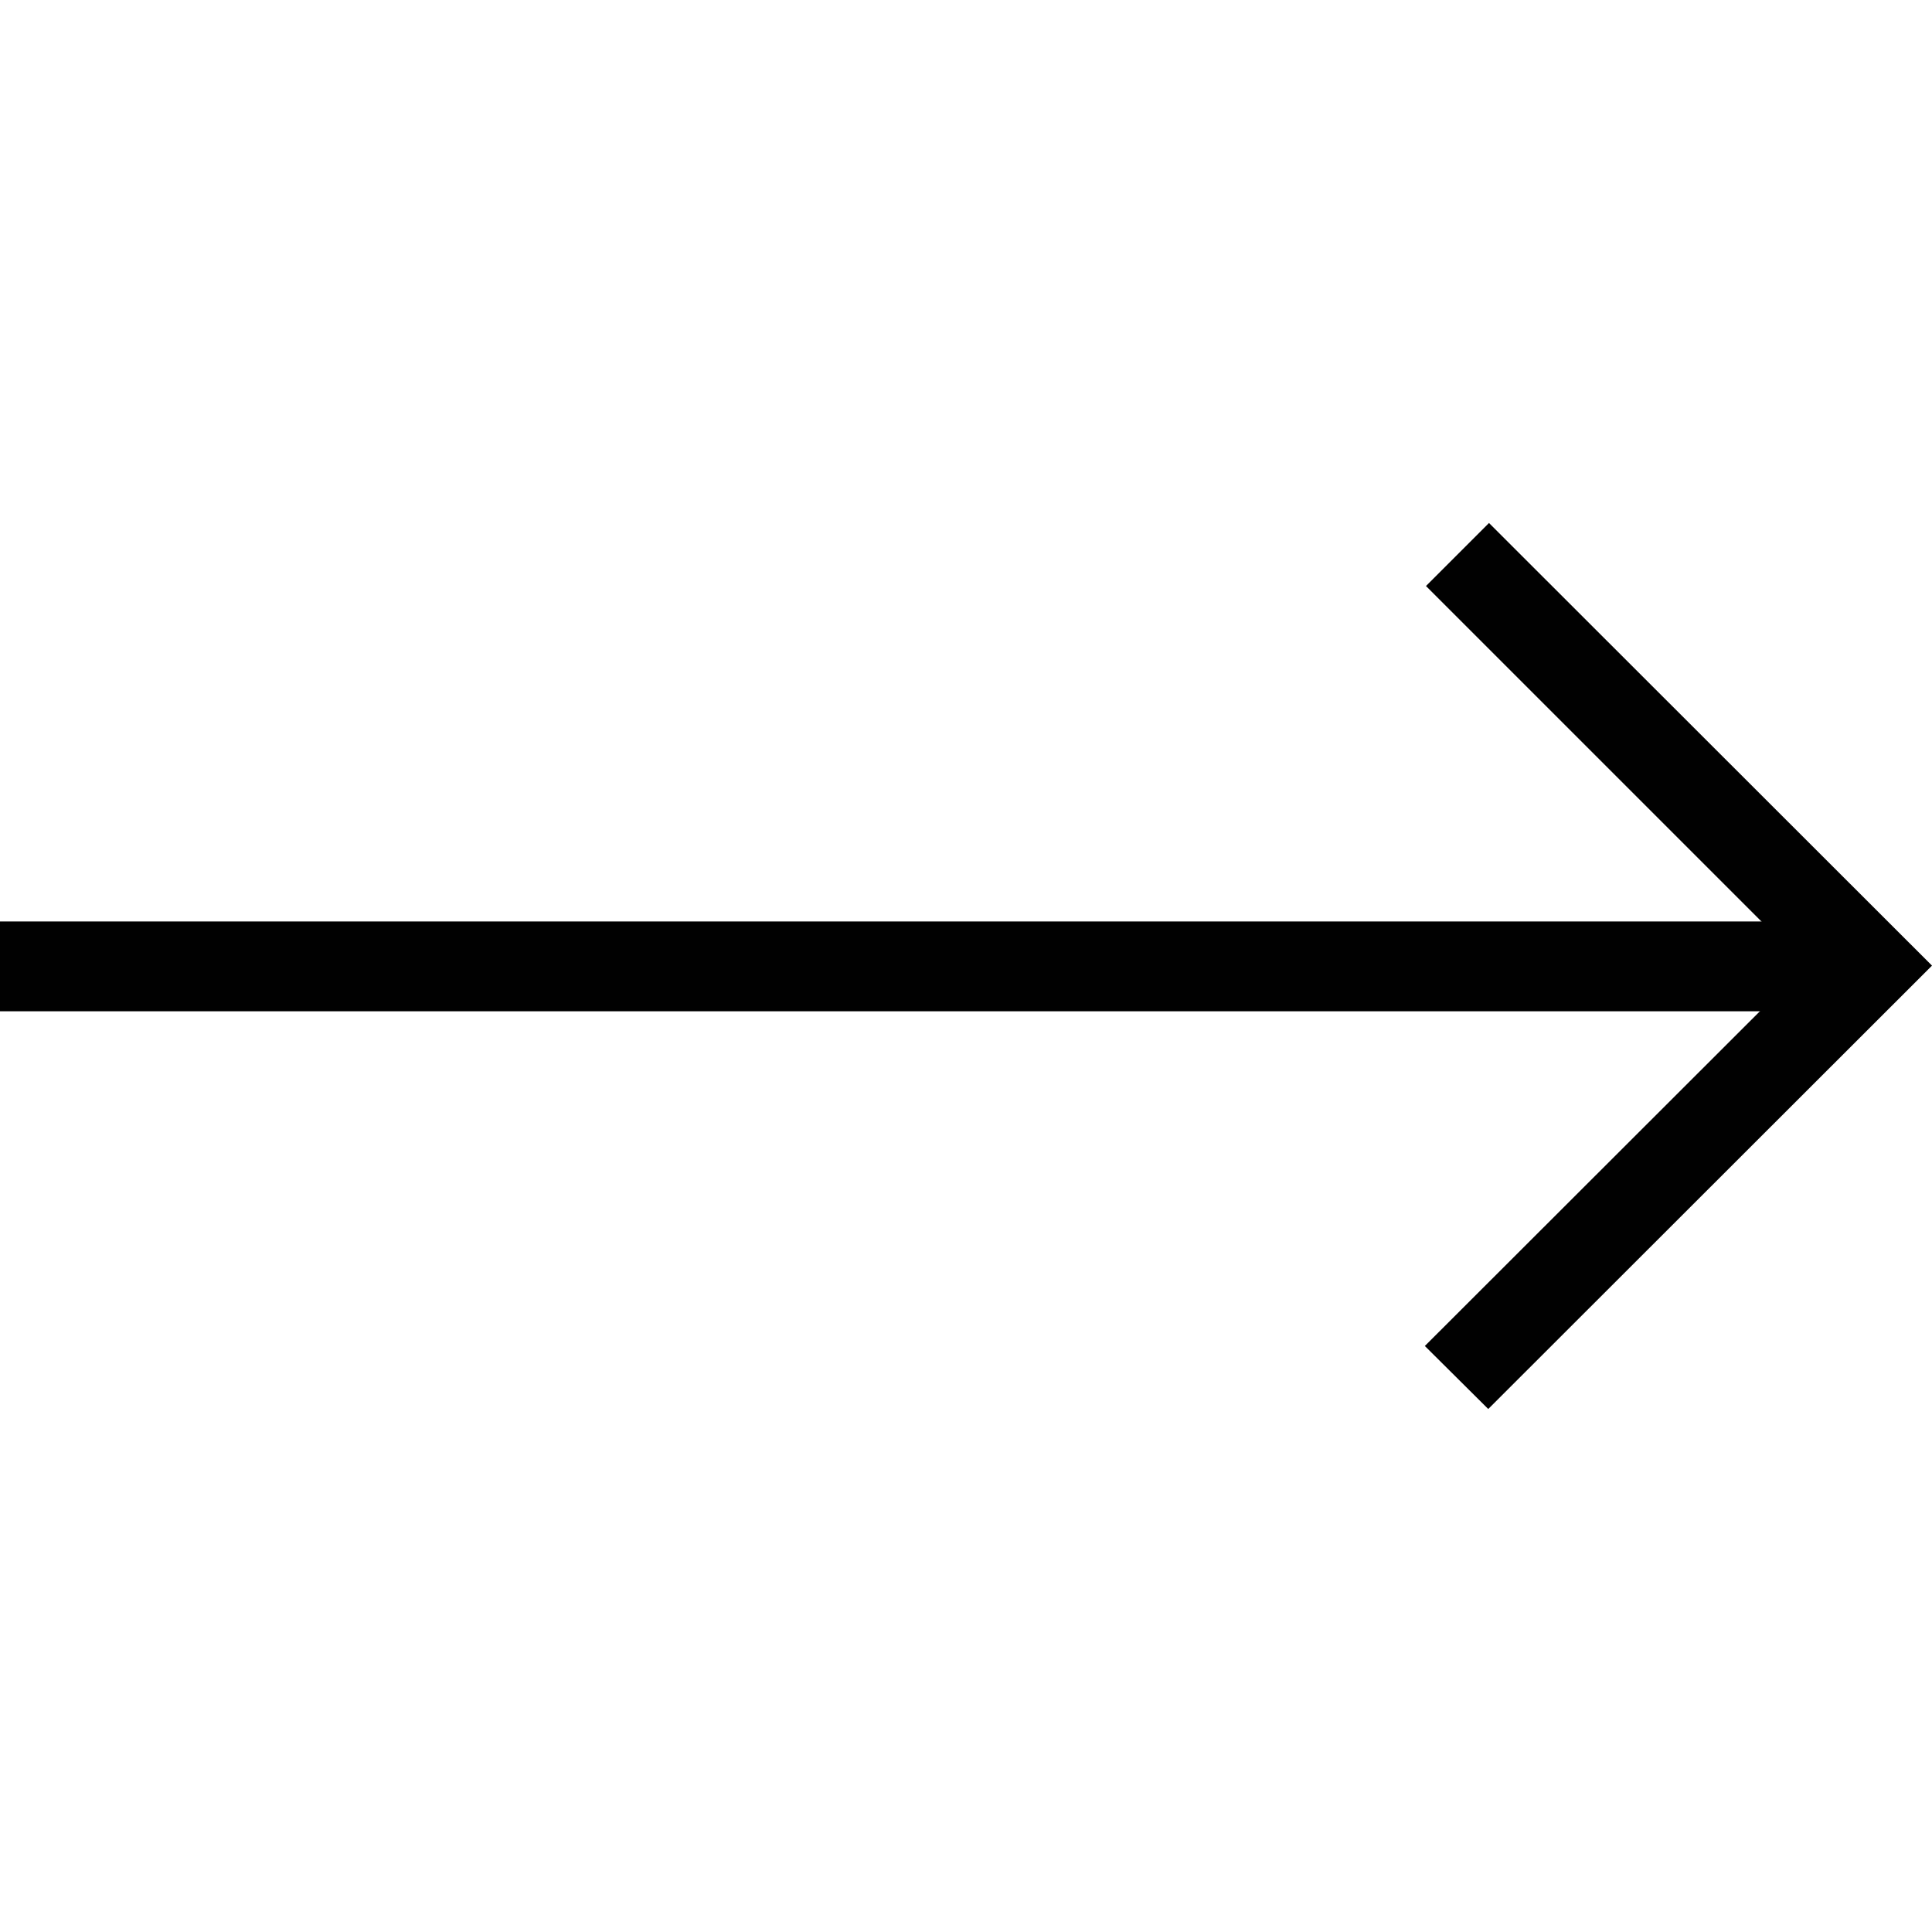
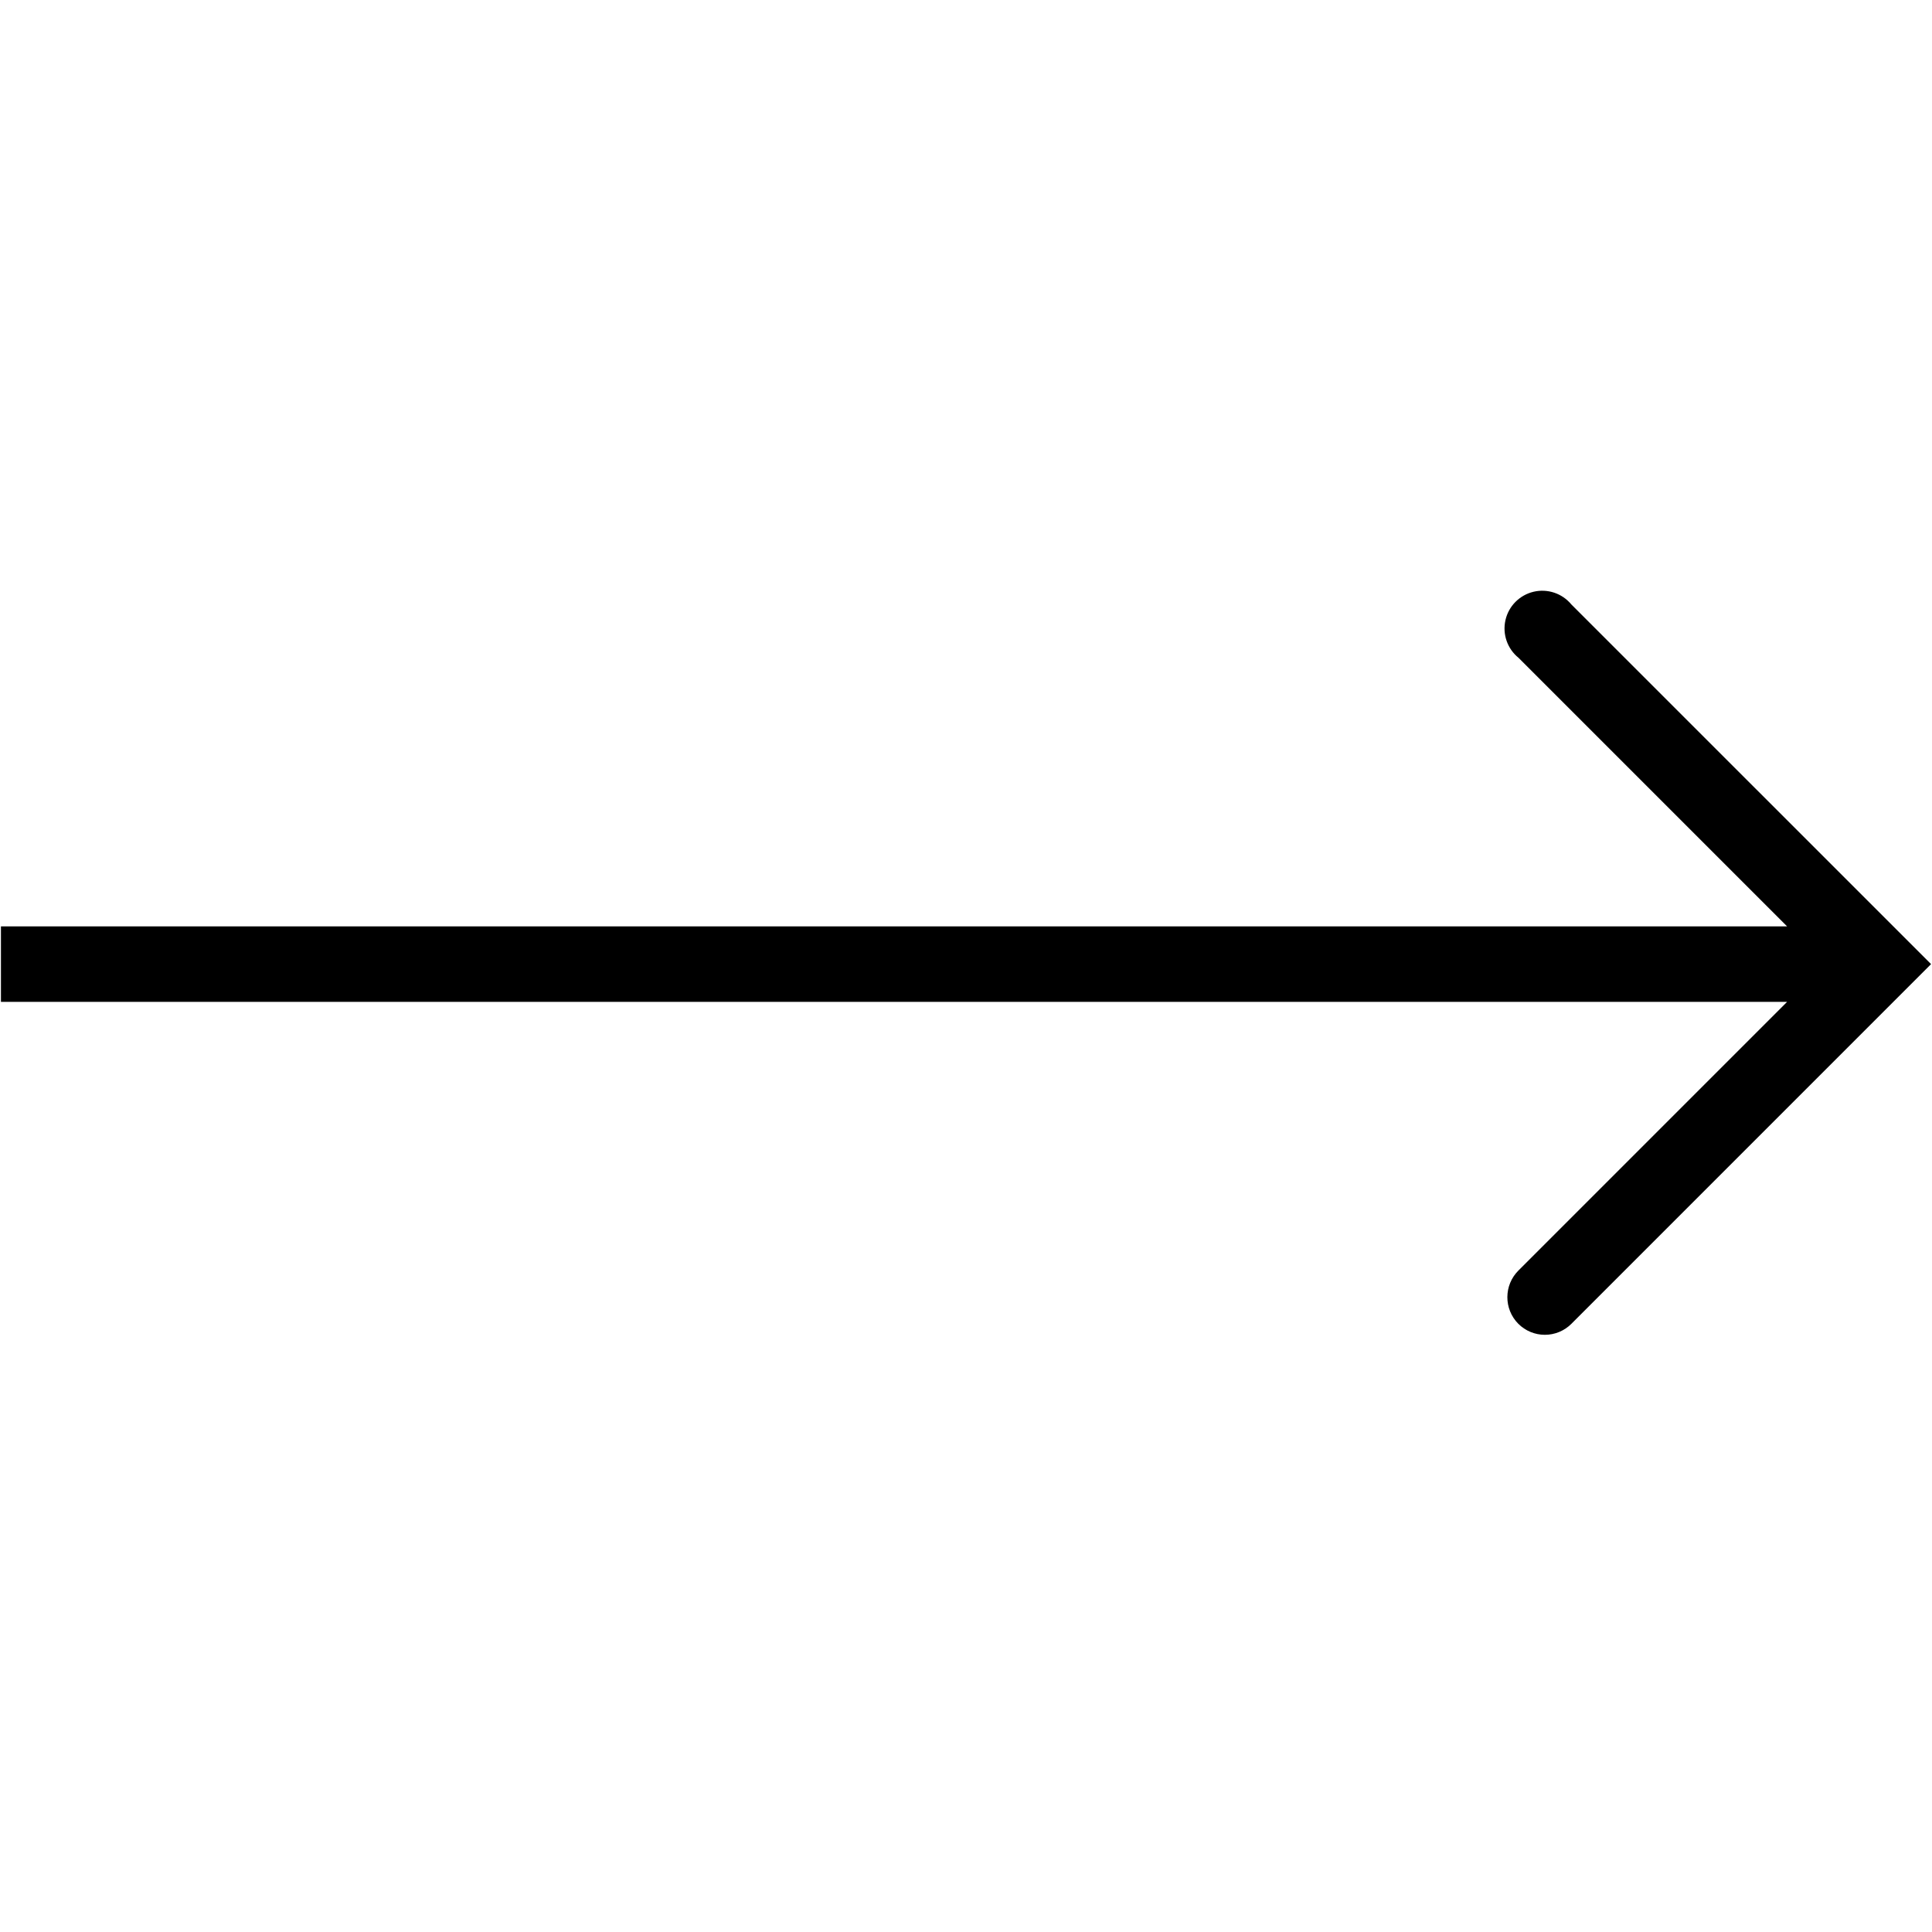
- <svg xmlns="http://www.w3.org/2000/svg" version="1.1" id="Layer_1" x="0px" y="0px" viewBox="0 0 512 512" enable-background="new 0 0 512 512" xml:space="preserve">
-   <g>
-     <g>
-       <rect y="244.2" fill="#010101" width="499.1" height="23.8" />
-     </g>
-     <g>
-       <g>
-         <polygon fill="#010101" points="394.6,138.6 377.9,155.3 478.5,255.9 377.6,356.7 394.4,373.4 512,255.9    " />
-       </g>
-     </g>
-   </g>
+ <svg xmlns="http://www.w3.org/2000/svg" id="Layer_1" data-name="Layer 1" viewBox="0 0 512 512">
+   <path d="M0.25,265.5H473.6l-71.17,71.17a10,10,0,0,0-.07,14.14,9.94,9.94,0,0,0,14.09,0l95.3-95.31-95.32-95.31a10,10,0,1,0-14,14.14L473.6,245.5H0.25v20Z" />
</svg>
